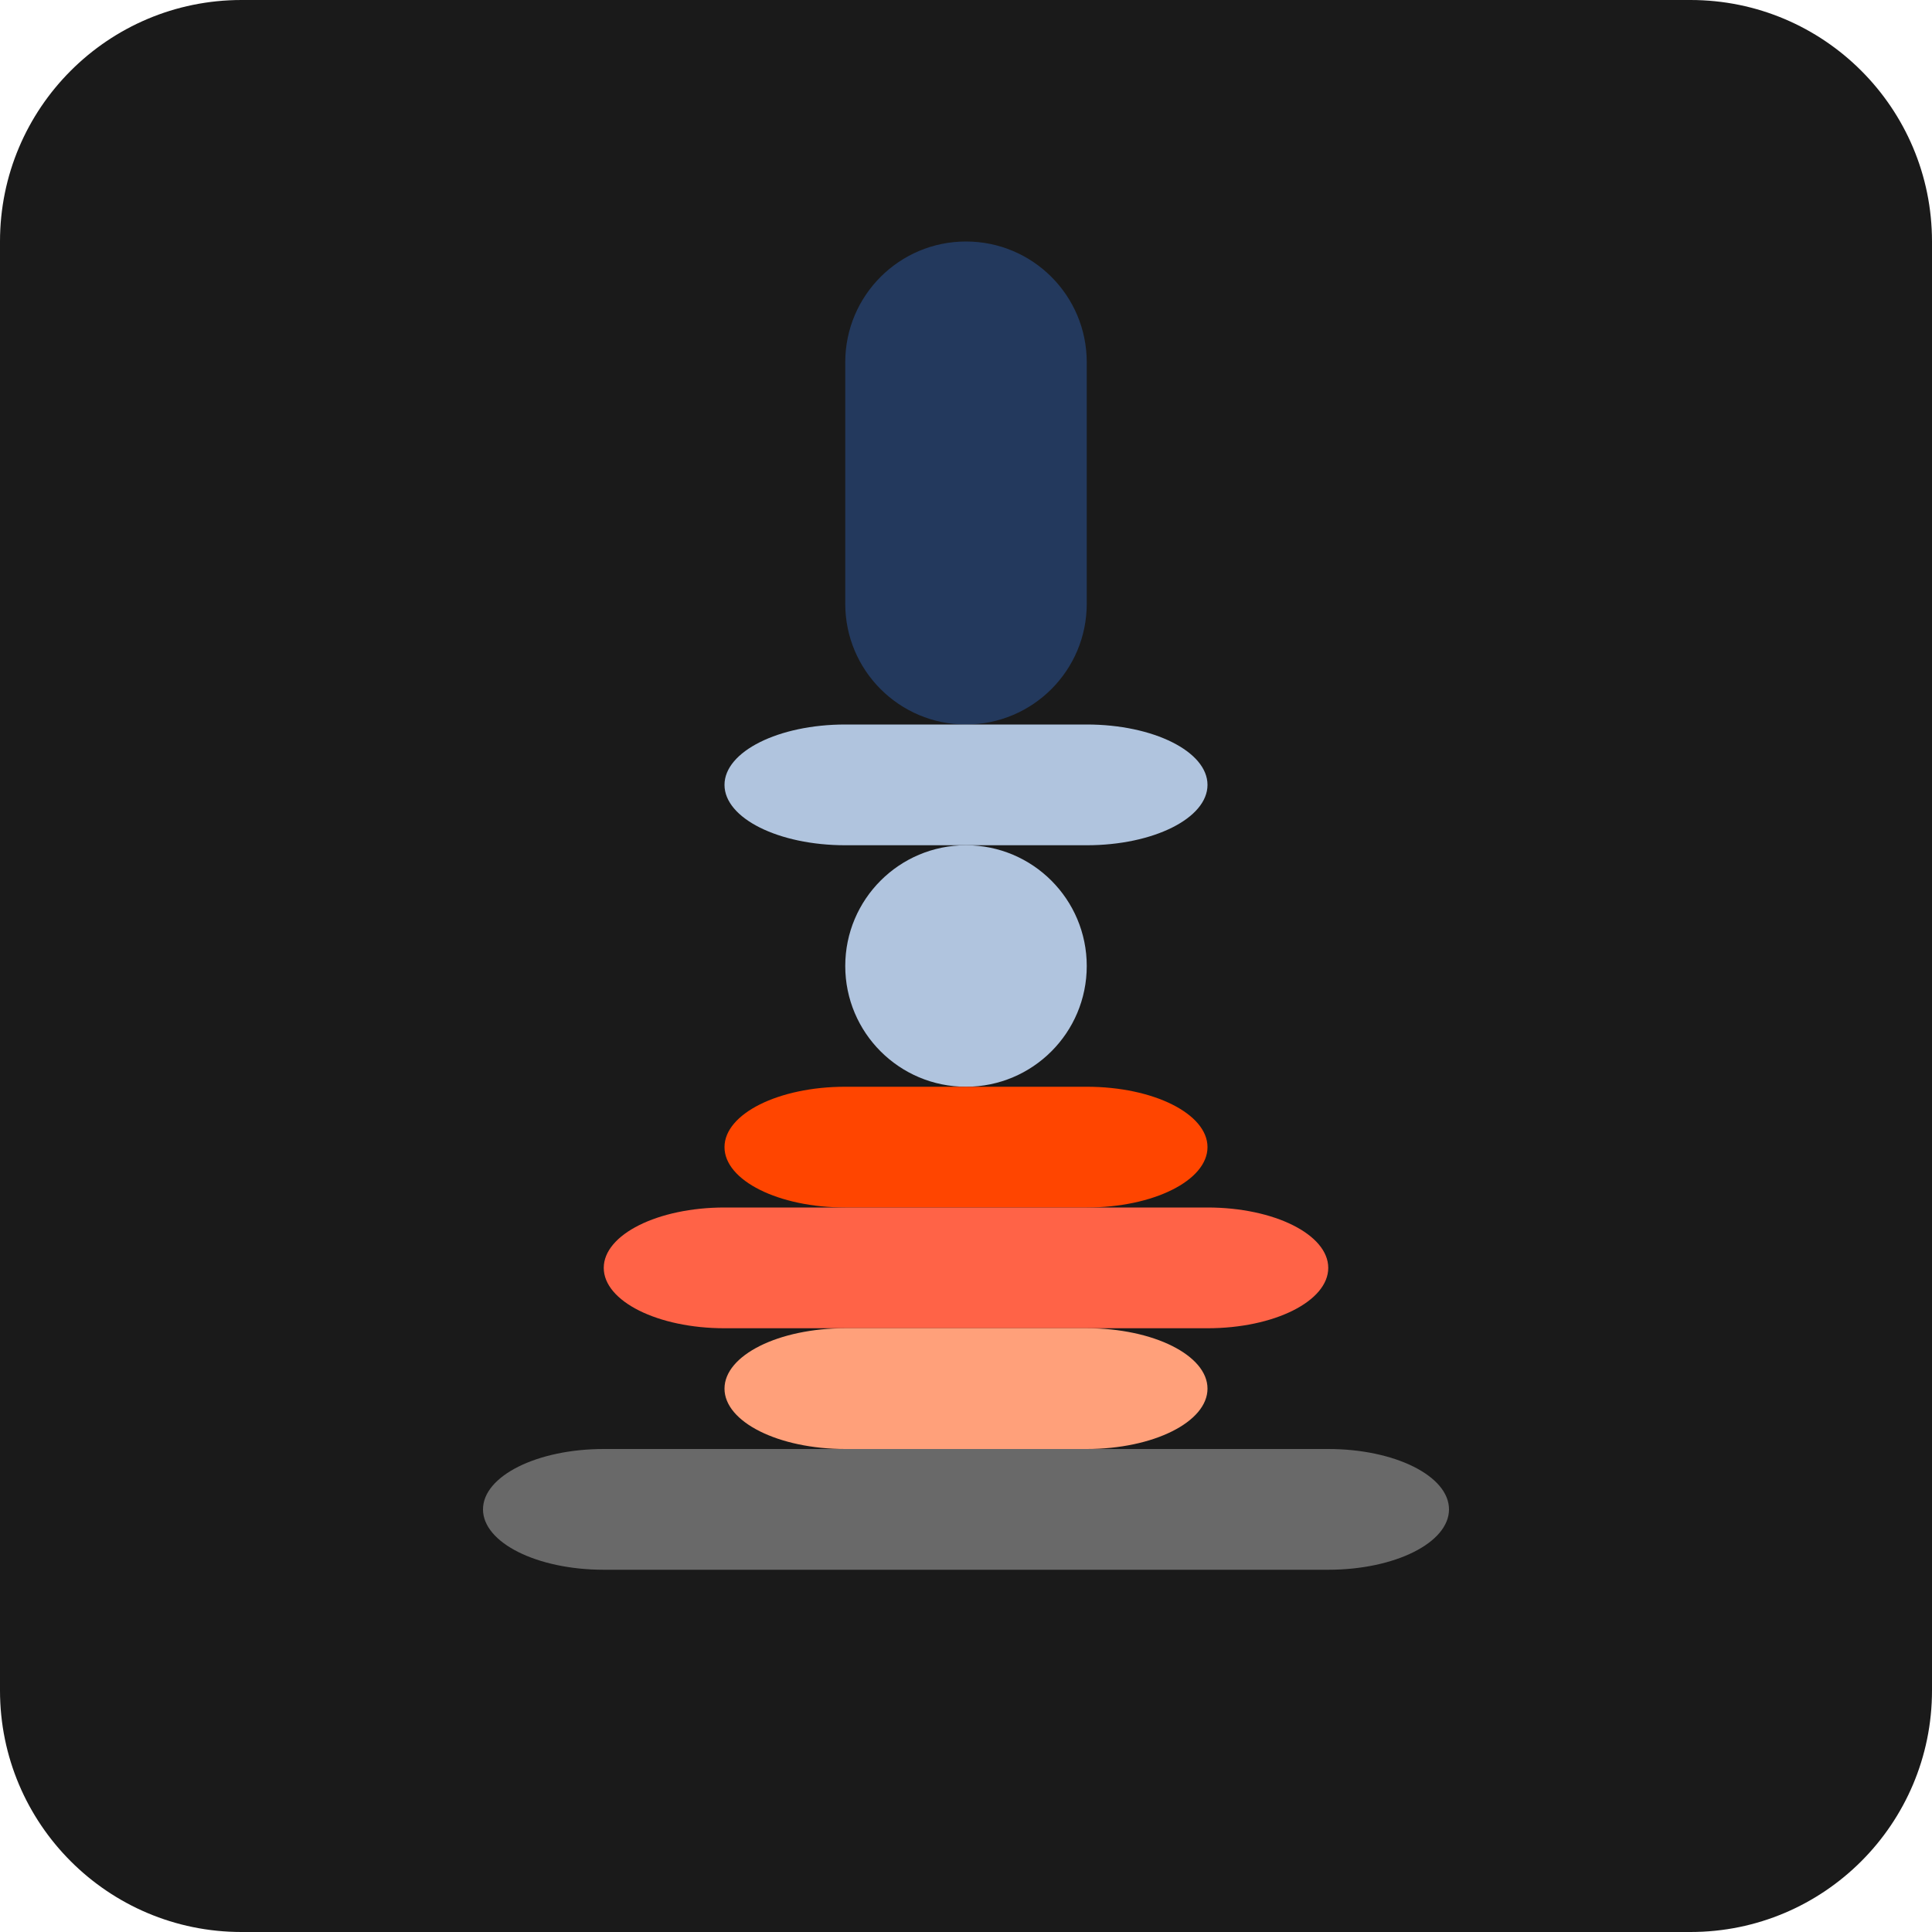
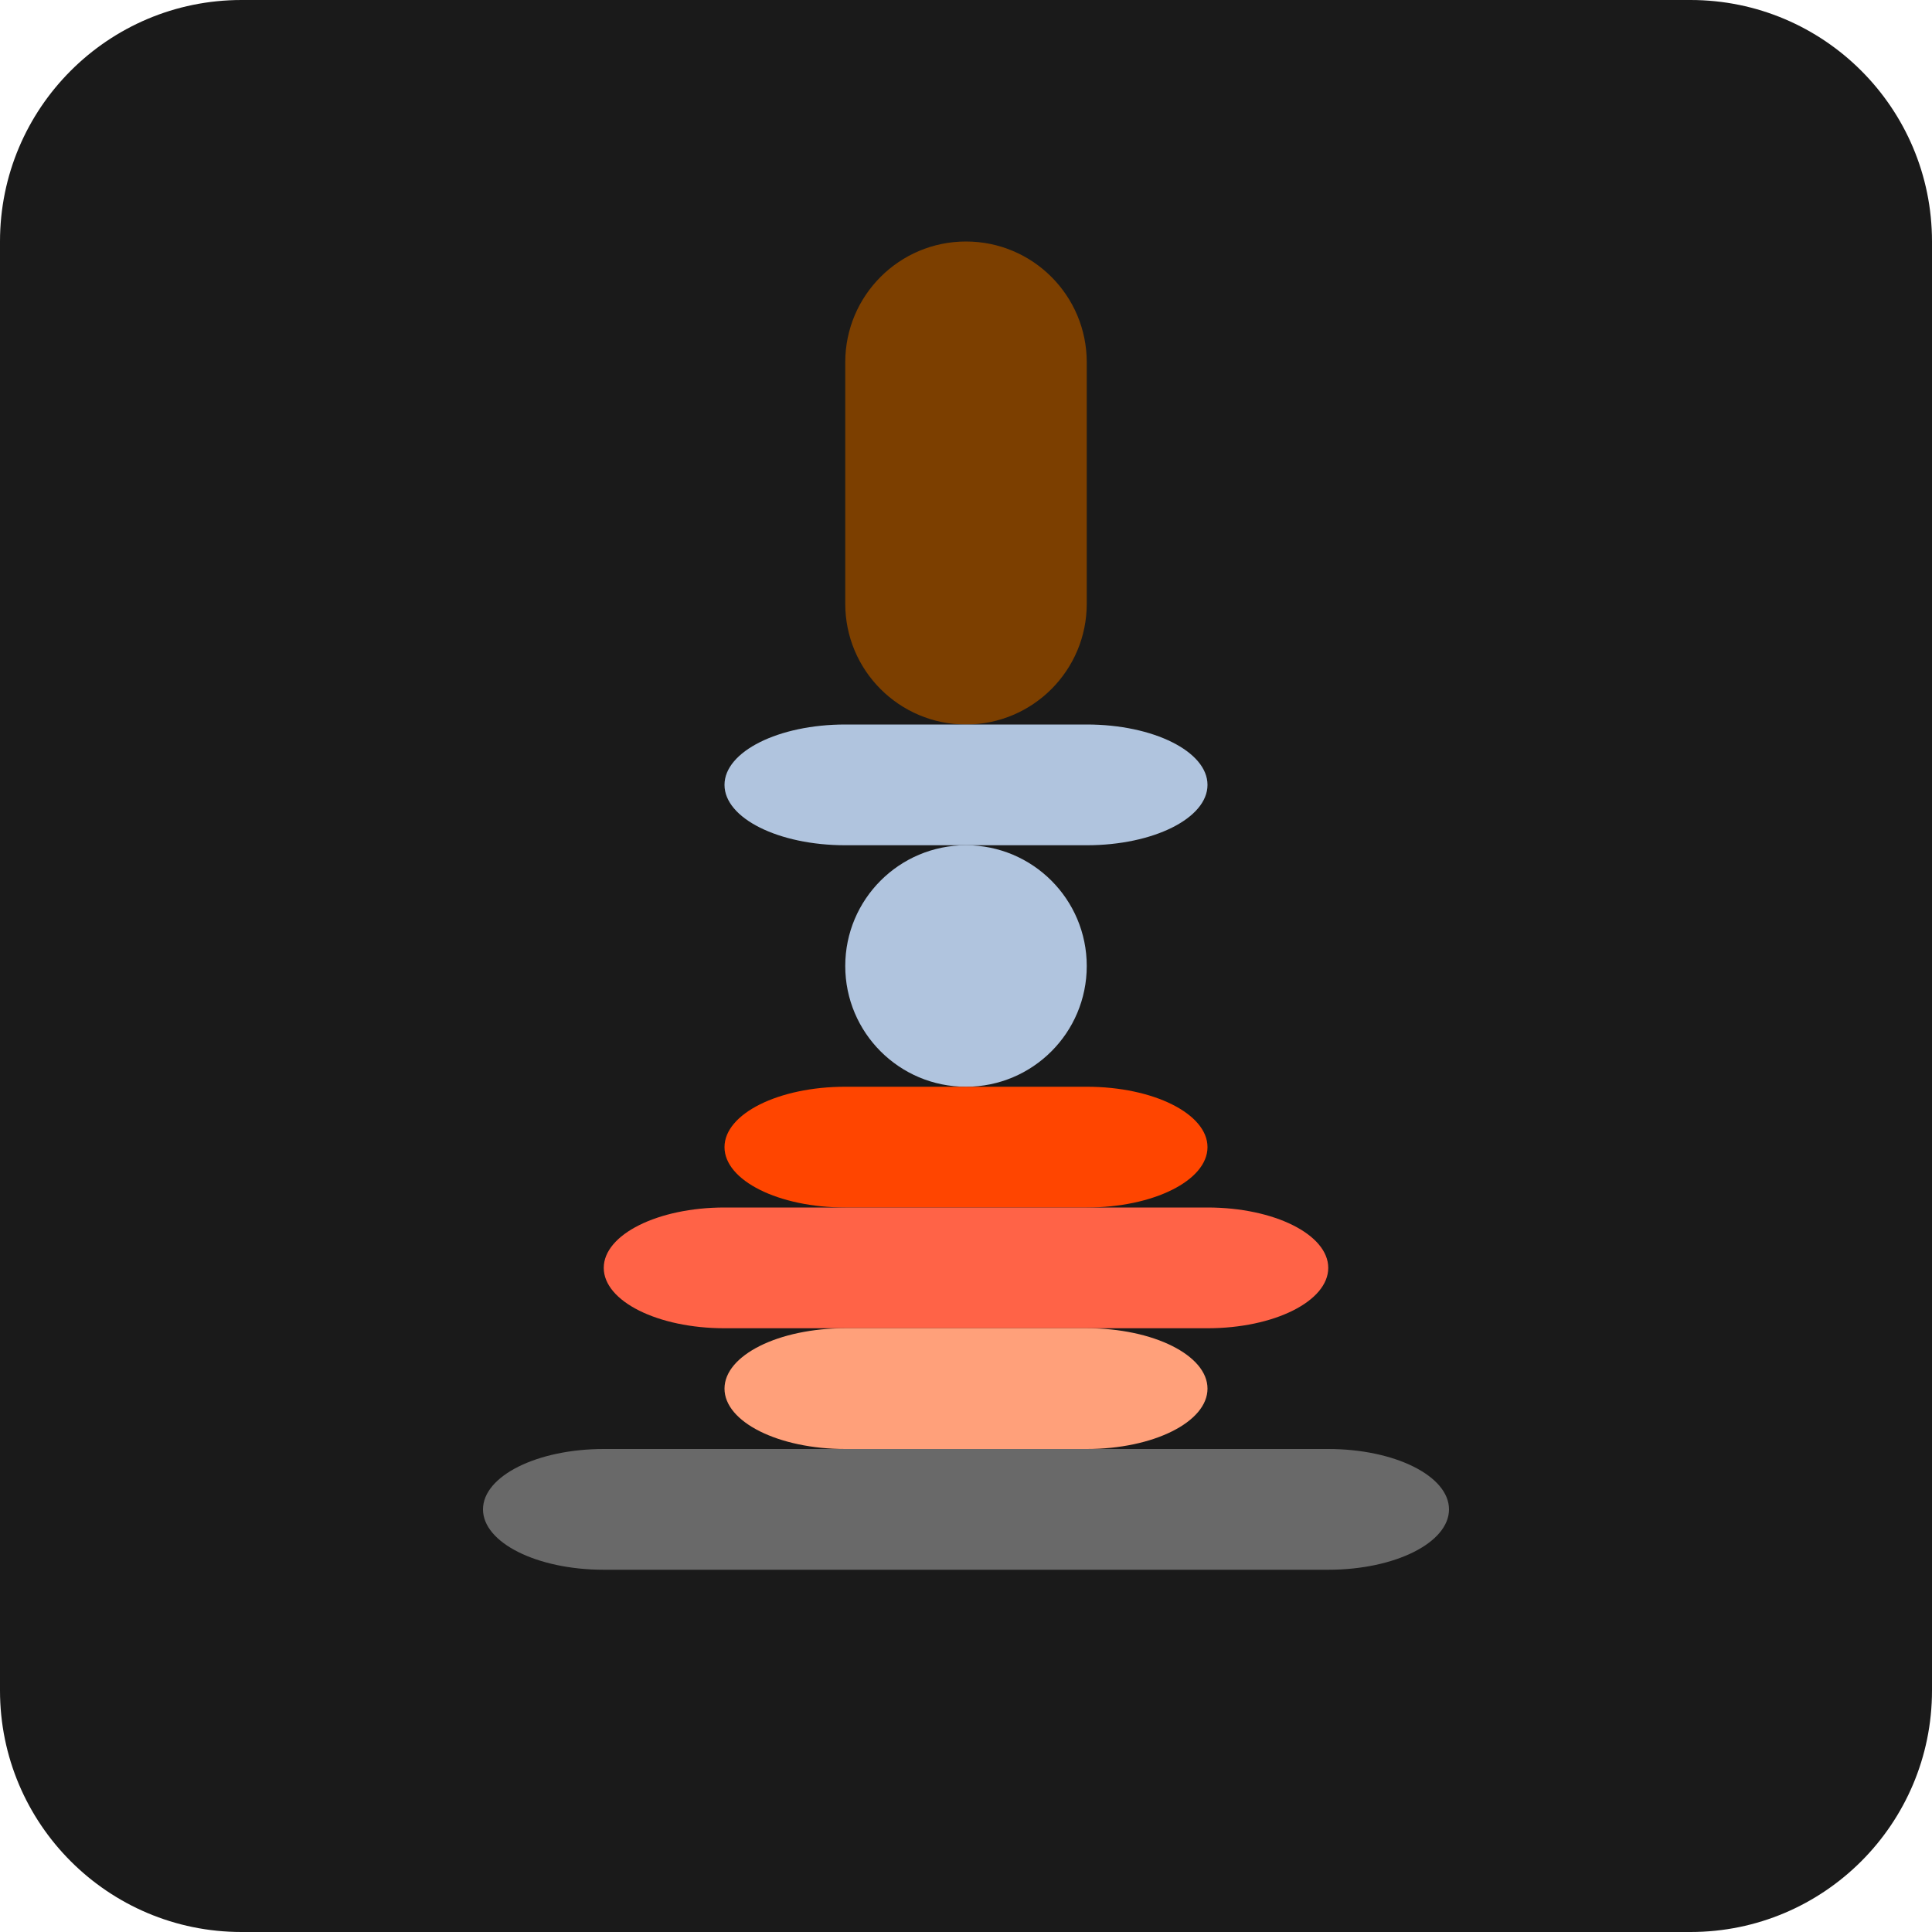
<svg xmlns="http://www.w3.org/2000/svg" viewBox="0 0 16 16" width="16" height="16">
  <rect width="16" height="16" rx="2" fill="#1a1a1a" />
-   <rect x="7" y="2" width="2" height="4" rx="1" fill="#23395d" />
+   <rect x="7" y="2" width="2" height="4" rx="1" fill="#7c3f00" />
  <rect x="6" y="6" width="4" height="1" rx="1" fill="#b0c4de" />
  <rect x="7" y="7" width="2" height="2" rx="1" fill="#b0c4de" />
  <rect x="6" y="9" width="4" height="1" rx="1" fill="#ff4500" />
  <rect x="5" y="10" width="6" height="1" rx="1" fill="#ff6347" />
  <rect x="6" y="11" width="4" height="1" rx="1" fill="#ffa07a" />
  <rect x="4" y="12" width="8" height="1" rx="1" fill="#696969" />
</svg>
